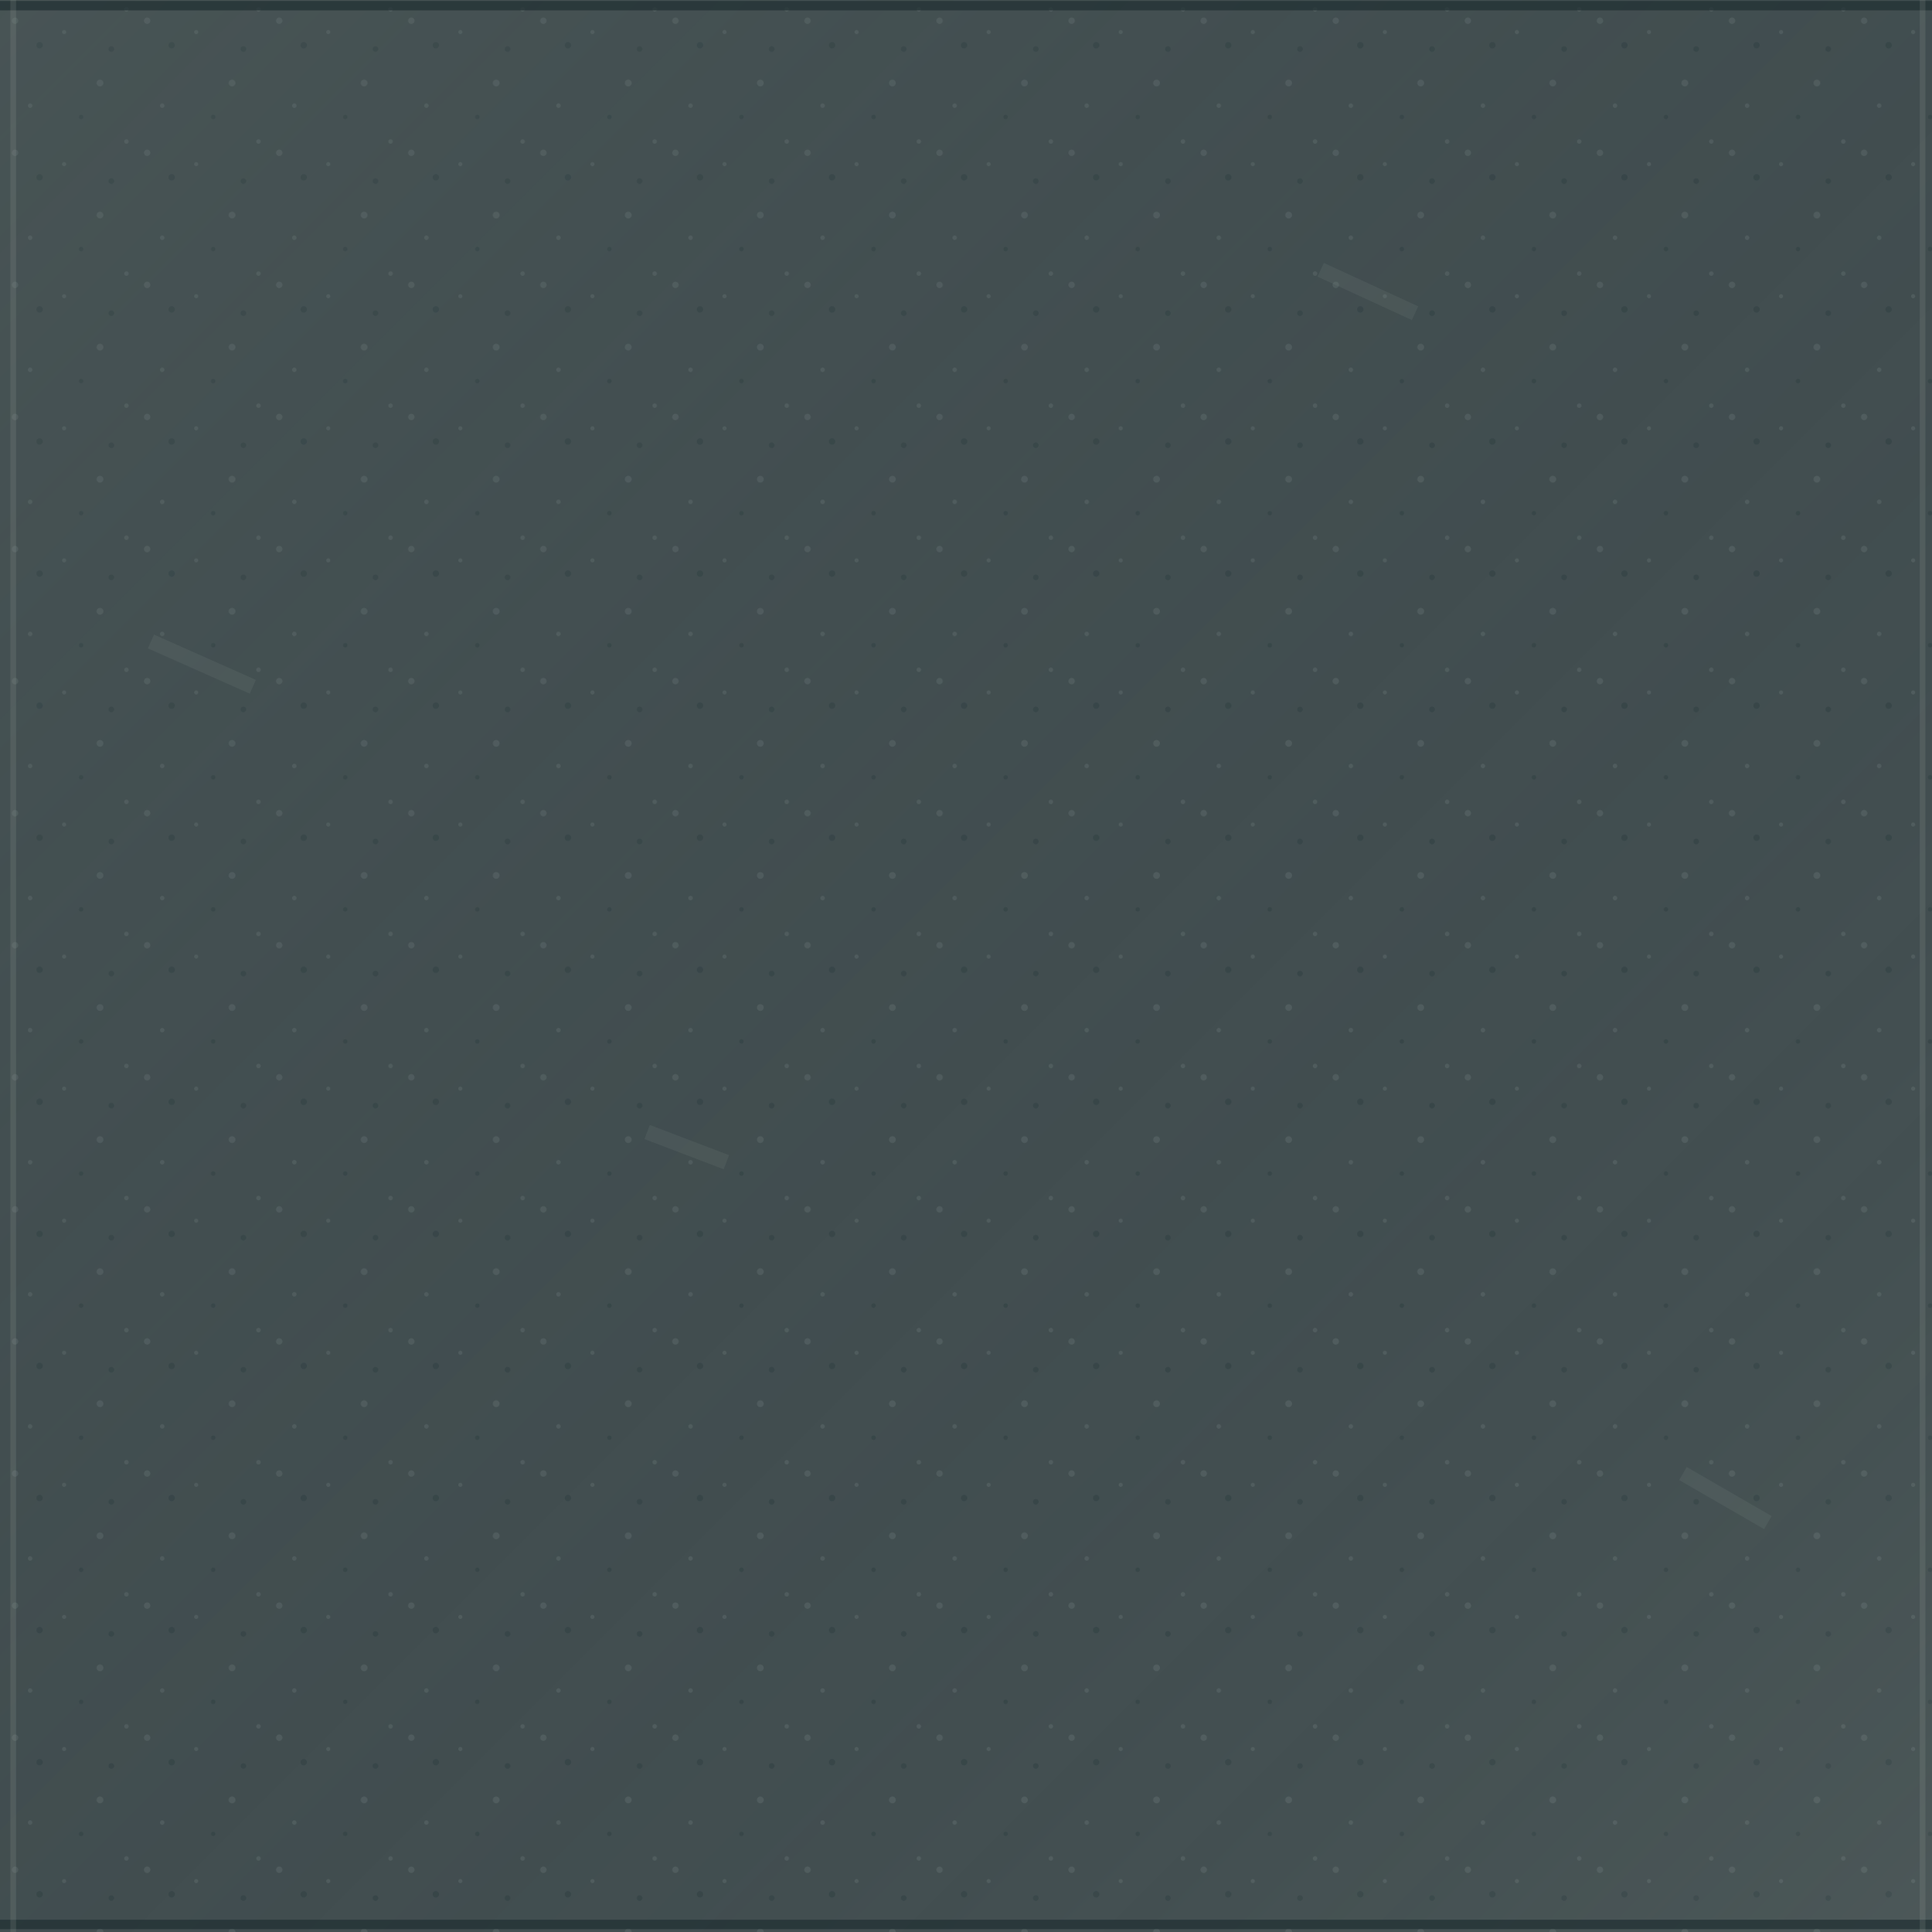
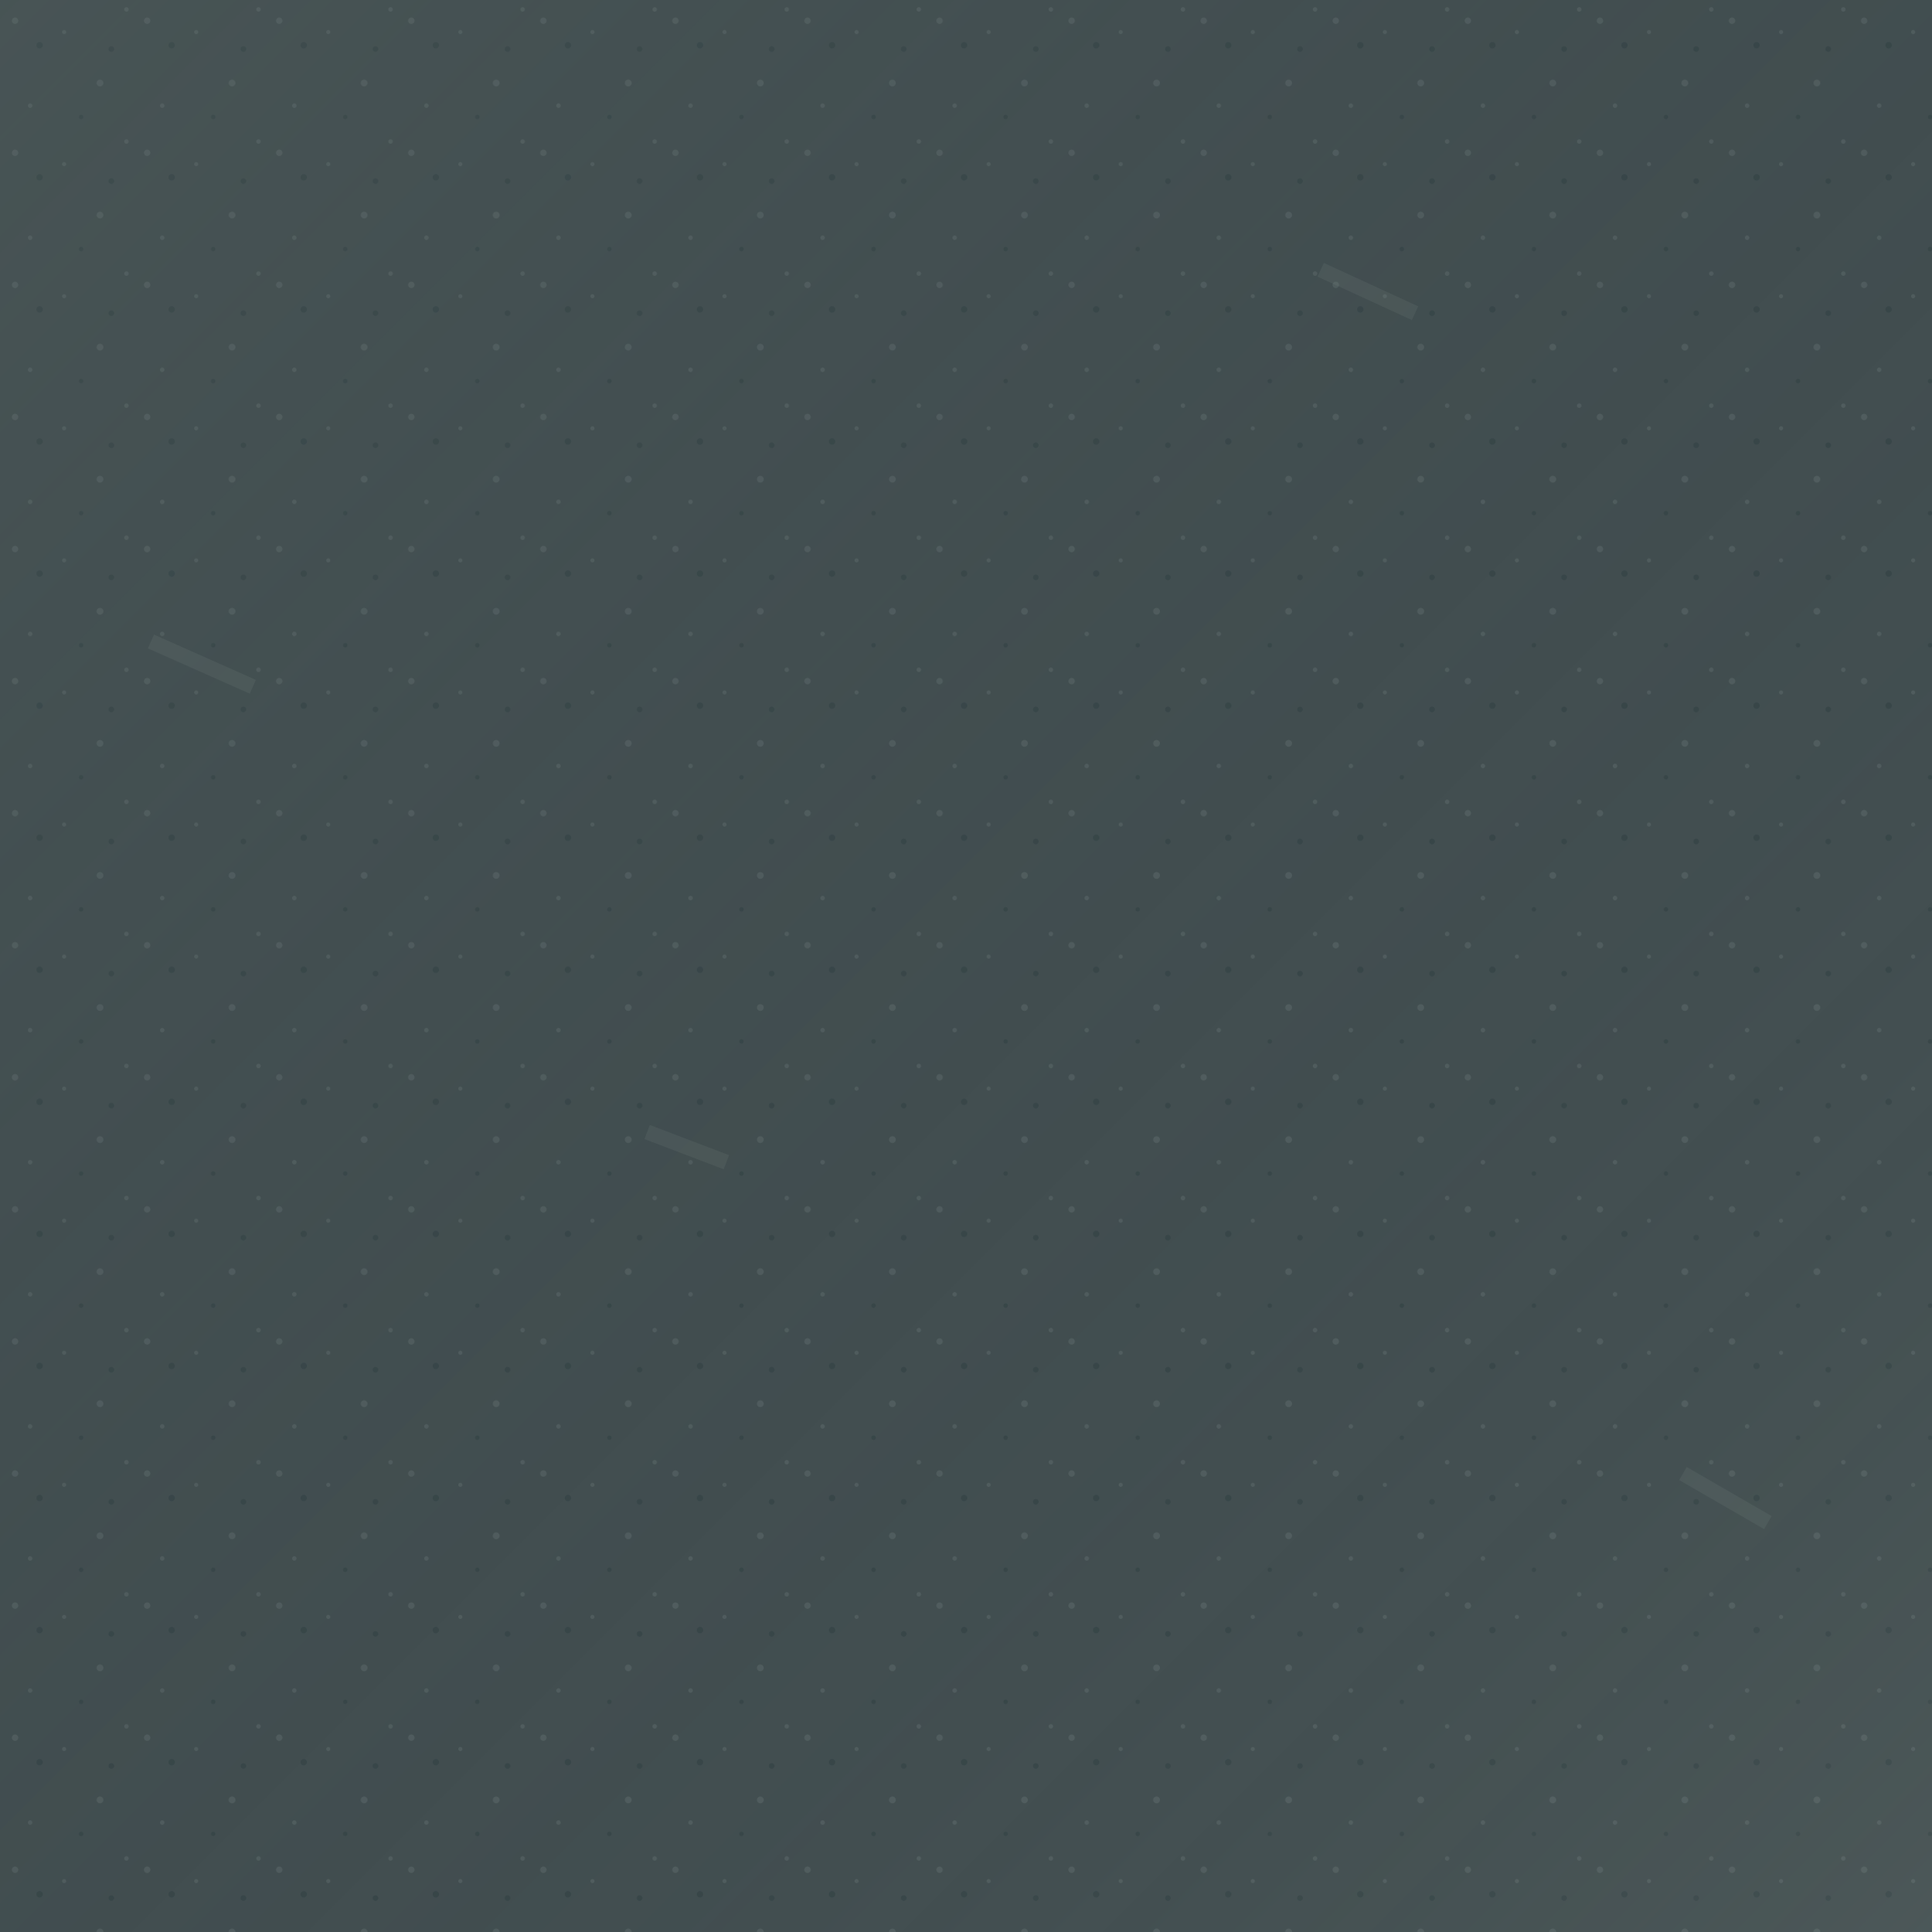
<svg xmlns="http://www.w3.org/2000/svg" width="1024" height="1024" viewBox="0 0 1024 1024">
  <defs>
    <pattern id="grain" width="70" height="70" patternUnits="userSpaceOnUse">
      <rect width="70" height="70" fill="#434f51" />
      <g fill="#81908d" opacity=".24">
        <circle cx="8" cy="11" r="1.7" />
        <circle cx="34" cy="17" r="1.1" />
        <circle cx="53" cy="44" r="1.8" />
        <circle cx="16" cy="56" r="1.2" />
        <circle cx="67" cy="5" r="1.2" />
      </g>
      <g fill="#22353a" opacity=".32">
        <circle cx="21" cy="24" r="1.7" />
        <circle cx="59" cy="26" r="1.5" />
        <circle cx="43" cy="62" r="1.2" />
      </g>
    </pattern>
    <linearGradient id="wear" x2="1" y2="1">
      <stop stop-color="#586563" stop-opacity=".22" />
      <stop offset=".65" stop-color="#253338" stop-opacity=".05" />
      <stop offset="1" stop-color="#87938b" stop-opacity=".13" />
    </linearGradient>
  </defs>
  <rect width="1024" height="1024" fill="url(#grain)" />
  <rect width="1024" height="1024" fill="url(#wear)" />
-   <path d="M0 3H1024M0 1020H1024" stroke="#202f32" stroke-width="5" opacity=".72" />
-   <path d="M7 0V1024M1019 0V1024" stroke="#a3afa5" stroke-width="3" opacity=".16" />
  <path d="M80 340L134 364M343 600L385 616M700 143L750 166M892 781L937 807" stroke="#82908b" stroke-width="8" opacity=".14" />
</svg>
